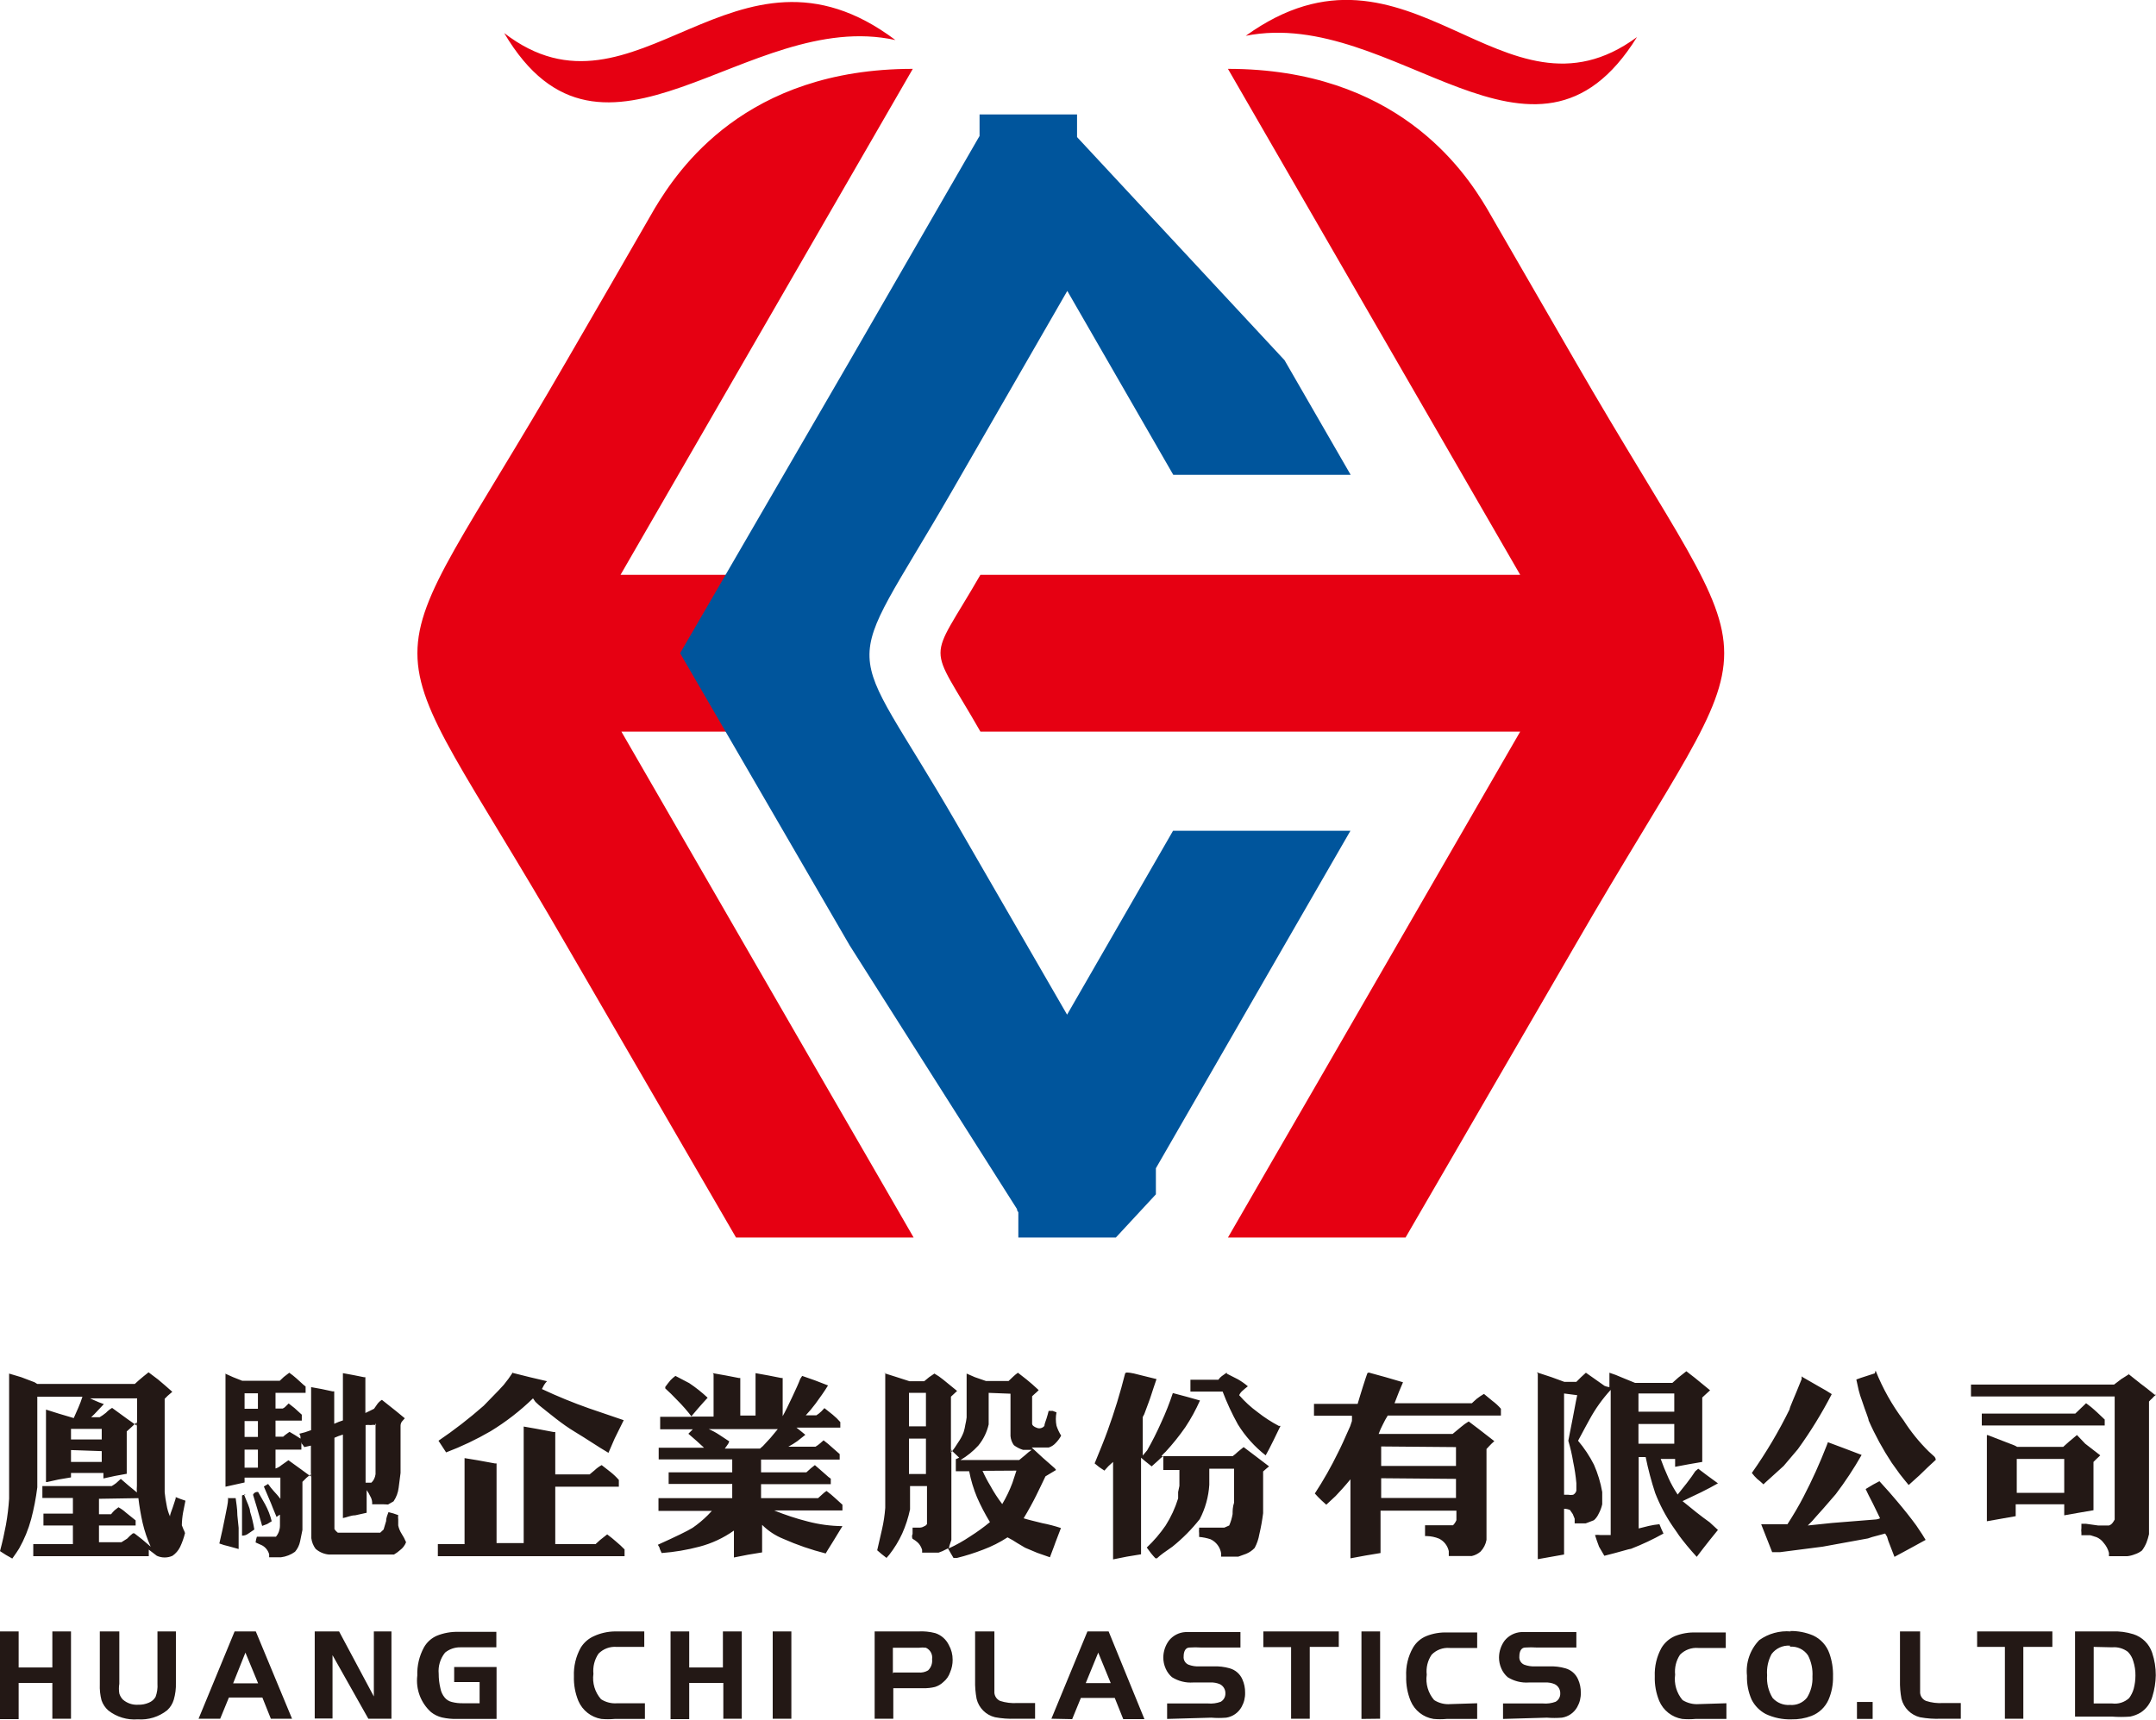
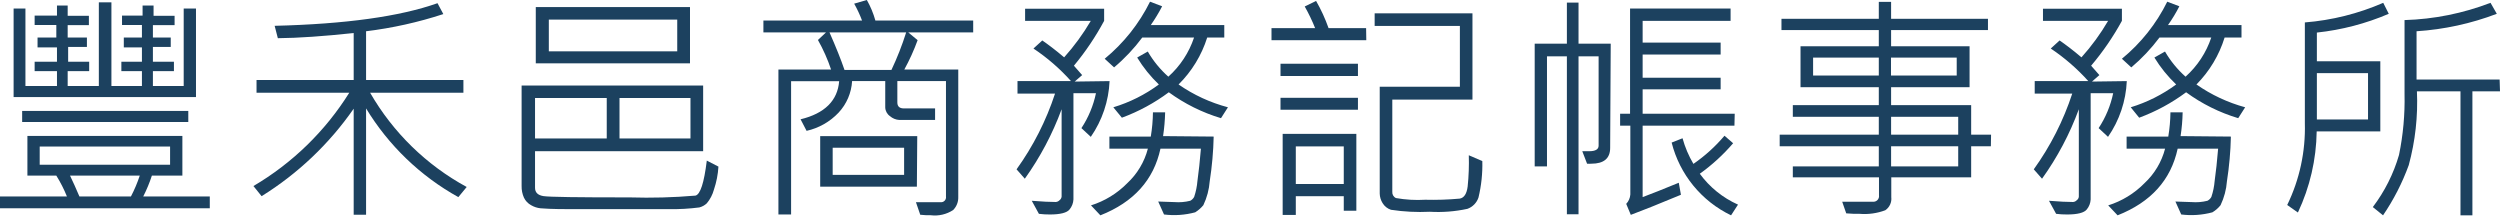
- <svg xmlns="http://www.w3.org/2000/svg" id="圖層_1" data-name="圖層 1" viewBox="0 0 101.73 81.17">
+ <svg xmlns="http://www.w3.org/2000/svg" id="Layer_1" data-name="Layer 1" viewBox="0 0 266.34 22.94">
  <defs>
-     <style>.cls-1{fill:none;}.cls-2{clip-path:url(#clip-path);}.cls-3{clip-path:url(#clip-path-2);}.cls-4{clip-path:url(#clip-path-3);}.cls-5{fill:#e60012;}.cls-5,.cls-6,.cls-7{fill-rule:evenodd;}.cls-6{fill:#231815;}.cls-7{fill:#00559c;}.cls-8{clip-path:url(#clip-path-489);}.cls-9{fill:url(#未命名漸層_2);}.cls-10{clip-path:url(#clip-path-490);}.cls-11{clip-path:url(#clip-path-491);}</style>
-     <clipPath id="clip-path">
-       <rect class="cls-1" x="-94.63" y="228.79" width="1280" height="654.2" />
-     </clipPath>
-     <clipPath id="clip-path-2">
-       <rect class="cls-1" x="-135.12" y="408.03" width="1402.41" height="501" transform="translate(42.72 -34.44) rotate(3.62)" />
-     </clipPath>
-     <clipPath id="clip-path-3">
-       <rect class="cls-1" x="315.59" y="-42.67" width="501" height="1402.41" transform="translate(-126.88 1181.89) rotate(-86.38)" />
-     </clipPath>
-     <clipPath id="clip-path-489">
-       <rect class="cls-1" x="326.18" y="-876.55" width="1280" height="654.2" />
-     </clipPath>
-     <radialGradient id="未命名漸層_2" cx="697.82" cy="-657.52" r="438.95" gradientTransform="translate(-505.6 445.4) scale(1.92 1.32)" gradientUnits="userSpaceOnUse">
-       <stop offset="0.3" stop-color="#fff" stop-opacity="0.6" />
-       <stop offset="1" stop-color="#fff" stop-opacity="0" />
-     </radialGradient>
-     <clipPath id="clip-path-490">
-       <rect class="cls-1" x="285.7" y="-697.31" width="1402.41" height="501" transform="translate(-26.25 -63.23) rotate(3.62)" />
-     </clipPath>
-     <clipPath id="clip-path-491">
-       <rect class="cls-1" x="736.4" y="-1148.02" width="501" height="1402.41" transform="translate(1370.48 566.34) rotate(-86.38)" />
-     </clipPath>
+     <style>.cls-1{fill:#1c415f;}</style>
  </defs>
-   <path class="cls-5" d="M57.94,58.41h8.38l8-13.79c9.38-16.26,9.38-11.32,0-27.58l-4.16-7.2C69.07,8,65.85,3.25,57.94,3.25L71.73,27.13H46.26c-2.51,4.36-2.51,3,0,7.4H71.73l-9.6,16.63h0c-1.4,2.41-2.79,4.83-4.19,7.25Zm-20-31.28H29.28L43.07,3.25C35.16,3.25,32,8,30.89,9.84q-2.07,3.6-4.16,7.2c-9.38,16.26-9.38,11.32,0,27.58l8,13.79h8.38c-1.4-2.42-2.79-4.84-4.19-7.25h0l-9.6-16.63h8.61l-2.13-3.7,2.13-3.7ZM58.78,1.69c7.71-5.55,12.14,4.72,18.46.06C72.4,9.56,65.79.3,58.78,1.69Zm-16.53.2c-7-1.54-13.79,7.58-18.46-.33C30,6.35,34.66-3.82,42.25,1.89Z" />
-   <path class="cls-6" d="M3.35,77v4.12H2.47V79.43H.88v1.71H0V77H.88V78.7H2.47V77Zm2.28,0v2.47a1.42,1.42,0,0,0,0,.46.71.71,0,0,0,.16.28,1,1,0,0,0,.73.25,1.16,1.16,0,0,0,.51-.1.64.64,0,0,0,.31-.27,1.49,1.49,0,0,0,.09-.62V77h.87v2.43a2.53,2.53,0,0,1-.1.79,1.1,1.1,0,0,1-.31.5,2,2,0,0,1-1.39.43,2,2,0,0,1-1.39-.42,1.13,1.13,0,0,1-.32-.48,2.59,2.59,0,0,1-.08-.76V77Zm3.74,4.12L11.07,77h1l1.71,4.12h-1l-.4-1H10.8l-.41,1ZM11.58,78,11,79.45h1.18L11.58,78Zm4.11.11v3h-.84V77H16l1.64,3.07V77h.83v4.12H17.38l-1.69-3Zm5.74.57h2v2.45H21.6a3,3,0,0,1-.75-.07,1.35,1.35,0,0,1-.51-.25,2,2,0,0,1-.65-1.73A2.59,2.59,0,0,1,20,77.76a1.29,1.29,0,0,1,.62-.56,2.54,2.54,0,0,1,1-.18h1.8v.73h-1.7A1.11,1.11,0,0,0,21,78a1.38,1.38,0,0,0-.3,1,2.82,2.82,0,0,0,.08.68.94.94,0,0,0,.21.45.62.62,0,0,0,.33.2,1.88,1.88,0,0,0,.51.06h.8v-1H21.43v-.74Zm9,1.71v.74H29a3.48,3.48,0,0,1-.63,0,1.44,1.44,0,0,1-1.08-.85,2.83,2.83,0,0,1-.21-1.16,2.57,2.57,0,0,1,.32-1.35,1.39,1.39,0,0,1,.63-.55A2.45,2.45,0,0,1,29,77h1.4v.73h-1.3a1.08,1.08,0,0,0-.86.32A1.44,1.44,0,0,0,28,79a1.5,1.5,0,0,0,.36,1.2,1.23,1.23,0,0,0,.77.19ZM35,77v4.12h-.87V79.43H32.52v1.71h-.88V77h.88V78.7h1.59V77Zm1.46,4.12V77h.88v4.12Zm5.69-1.44v1.44h-.88V77h2.06a2.59,2.59,0,0,1,.8.08,1.09,1.09,0,0,1,.64.56,1.4,1.4,0,0,1,.18.7,1.45,1.45,0,0,1-.12.59,1,1,0,0,1-.32.46,1,1,0,0,1-.39.23,2.07,2.07,0,0,1-.56.06Zm0-.74h1.19a.75.75,0,0,0,.45-.1.63.63,0,0,0,.19-.53.51.51,0,0,0-.29-.54,1.22,1.22,0,0,0-.33,0H42.13V79ZM46.05,77h.87v2.31c0,.3,0,.49,0,.59a.46.46,0,0,0,.27.38,2.2,2.2,0,0,0,.81.1h.84v.74h-.94a4.28,4.28,0,0,1-.95-.07,1.18,1.18,0,0,1-.87-.87,4.13,4.13,0,0,1-.07-.87V77Zm3.56,4.12L51.31,77h1L54,81.14H53l-.4-1H51l-.41,1ZM51.82,78l-.59,1.44h1.18L51.82,78Zm3.25,3.13V80.4H57a1.36,1.36,0,0,0,.6-.08.44.44,0,0,0,.22-.39.47.47,0,0,0-.26-.44,1,1,0,0,0-.45-.08H56.3a1.66,1.66,0,0,1-1-.25,1.12,1.12,0,0,1-.3-.41,1.27,1.27,0,0,1-.11-.52,1.36,1.36,0,0,1,.26-.79,1.07,1.07,0,0,1,.79-.41h2.59v.73H56.68a4,4,0,0,0-.55,0c-.19,0-.28.18-.28.42a.38.38,0,0,0,.23.39,1.27,1.27,0,0,0,.52.08h.66a2.41,2.41,0,0,1,.76.09.92.92,0,0,1,.6.52,1.48,1.48,0,0,1,.13.63,1.3,1.3,0,0,1-.17.68,1,1,0,0,1-.72.5,4.29,4.29,0,0,1-.71,0Zm5.85-3.39H59.61V77h3.56v.73H61.8v3.39h-.88V77.75Zm3.32,3.39V77h.88v4.12Zm5.46-.74v.74H68.26a3.29,3.29,0,0,1-.62,0,1.41,1.41,0,0,1-1.08-.85,2.83,2.83,0,0,1-.21-1.16,2.48,2.48,0,0,1,.32-1.35,1.3,1.3,0,0,1,.63-.55,2.42,2.42,0,0,1,1-.17H69.7v.73H68.4a1.06,1.06,0,0,0-.85.32,1.39,1.39,0,0,0-.23.94,1.51,1.51,0,0,0,.35,1.2,1.23,1.23,0,0,0,.77.19Zm1.22.74V80.4H72.8a1.36,1.36,0,0,0,.6-.08.43.43,0,0,0,.22-.39.47.47,0,0,0-.26-.44,1,1,0,0,0-.45-.08h-.77a1.66,1.66,0,0,1-1-.25,1.12,1.12,0,0,1-.3-.41,1.27,1.27,0,0,1-.11-.52,1.36,1.36,0,0,1,.26-.79,1.09,1.09,0,0,1,.79-.41h2.6v.73H72.52a4,4,0,0,0-.55,0c-.19,0-.28.18-.28.42a.38.38,0,0,0,.23.39,1.31,1.31,0,0,0,.52.08h.66a2.41,2.41,0,0,1,.76.09.92.92,0,0,1,.6.52,1.48,1.48,0,0,1,.13.63,1.3,1.3,0,0,1-.17.68,1,1,0,0,1-.72.5,4.29,4.29,0,0,1-.71,0Zm10.54-.74v.74H80a3.41,3.41,0,0,1-.63,0,1.43,1.43,0,0,1-1.08-.85,2.83,2.83,0,0,1-.21-1.16,2.57,2.57,0,0,1,.32-1.35,1.39,1.39,0,0,1,.63-.55,2.45,2.45,0,0,1,1-.17h1.4v.73h-1.3a1.08,1.08,0,0,0-.86.32,1.44,1.44,0,0,0-.23.94,1.54,1.54,0,0,0,.35,1.2,1.28,1.28,0,0,0,.78.19Zm3-3.41a2.68,2.68,0,0,1,1.09.21,1.47,1.47,0,0,1,.77.85,3,3,0,0,1,.17,1.09,2.62,2.62,0,0,1-.21,1.09,1.45,1.45,0,0,1-.81.77,2.5,2.5,0,0,1-.94.16,2.67,2.67,0,0,1-1.21-.25,1.57,1.57,0,0,1-.67-.68,2.59,2.59,0,0,1-.22-1.13,2.1,2.1,0,0,1,.58-1.68A2.24,2.24,0,0,1,84.5,77Zm0,.69a1,1,0,0,0-.87.4,1.82,1.82,0,0,0-.21,1,1.79,1.79,0,0,0,.26,1.07,1,1,0,0,0,.82.33.93.93,0,0,0,.8-.34,1.72,1.72,0,0,0,.26-1,1.92,1.92,0,0,0-.21-1,.94.94,0,0,0-.85-.41Zm3.9,2.66v.8h-.74v-.8ZM89.72,77h.88v2.31c0,.3,0,.49,0,.59a.45.45,0,0,0,.28.38,2.14,2.14,0,0,0,.8.1h.84v.74h-.93a4.45,4.45,0,0,1-1-.07,1.2,1.2,0,0,1-.87-.87,4.13,4.13,0,0,1-.07-.87V77Zm4.88.73H93.29V77h3.55v.73H95.47v3.39H94.6V77.75ZM97.91,77h1.75a2.94,2.94,0,0,1,1,.13,1.37,1.37,0,0,1,.89.88,3.32,3.32,0,0,1,.17,1.06,3.6,3.6,0,0,1-.16,1,1.34,1.34,0,0,1-.54.75,1.51,1.51,0,0,1-.51.2,5.88,5.88,0,0,1-.86,0H97.91V77Zm.88.73V80.4h.87a1,1,0,0,0,.8-.25,1.35,1.35,0,0,0,.22-.45,2.45,2.45,0,0,0,.08-.62,2.09,2.09,0,0,0-.1-.67,1,1,0,0,0-.26-.45,1.07,1.07,0,0,0-.74-.21Z" />
-   <path class="cls-6" d="M.43,64.83,1,65l.63.24.13.08H6.36c.12-.11.25-.23.4-.35l.25-.2.45.34c.21.18.44.37.67.58l-.22.19-.14.14V69l0,1v.43a5.77,5.77,0,0,0,.09.6,2.2,2.2,0,0,0,.16.54c0-.08.06-.22.13-.42s.11-.34.14-.43l0-.06.23.09.23.08-.11.55a3.67,3.67,0,0,0-.06.61,2.05,2.05,0,0,0,.08.2.77.77,0,0,1,.07.17,3.6,3.6,0,0,1-.23.65,1.1,1.1,0,0,1-.36.42.9.9,0,0,1-.74,0l-.38-.29v.31H1.57v-.57H3.44V72H2.05v-.56H3.44v-.74H2v-.56H5.27A2,2,0,0,0,5.48,70l.22-.2.37.32.39.32a1.71,1.71,0,0,1,0-.32v-.41l0-1V67.13a3,3,0,0,0-.26.23l-.22.2v2l-.55.1-.55.12h0v-.26H3.35v.21l-.59.1-.54.12H2.17V66.53l.6.19.71.21.22-.5a4.69,4.69,0,0,0,.19-.51H1.76V70.2a11.42,11.42,0,0,1-.29,1.5A6,6,0,0,1,.9,73.09l-.13.2-.19.27-.3-.17L0,73.21c.12-.45.21-.86.28-1.24a11,11,0,0,0,.15-1.24v-5.9ZM4.25,66l.22.1a4.21,4.21,0,0,0,.43.17v0l-.31.33a3.87,3.87,0,0,1-.29.29l.19,0h.21A2.35,2.35,0,0,0,5,66.68a1.31,1.31,0,0,1,.29-.23l.7.51.48.34V66Zm-.9,1.44v.5H4.8v-.5Zm0,1V69H4.8v-.51Zm1.32,2.3v.73h.57a1.54,1.54,0,0,1,.17-.19l.18-.14a1.83,1.83,0,0,1,.35.25l.46.37V72H4.67v.79H5.73L6,72.62a2.12,2.12,0,0,1,.27-.25l.07,0,.36.28.41.35a6.09,6.09,0,0,1-.38-1.12,11.34,11.34,0,0,1-.2-1.17Zm5.93-5.92L11,65l.43.17.12,0H13.2l.19-.18.26-.2a4,4,0,0,1,.34.27l.33.3.1.08v.3H13v.74h.34a.41.41,0,0,0,.14-.1l.14-.14.28.22.34.31v.28H13v.76h.36a1.53,1.53,0,0,1,.16-.13l.14-.1.27.16.25.16c0-.09,0-.16-.06-.23l.27-.07.29-.1V65.47l.5.09.51.11.08,0V67.2l.21-.09.2-.07V64.81l.49.09.5.1.07,0v1.69l.21-.1.2-.1.16-.23a.76.76,0,0,1,.21-.19l.68.54.4.33-.14.16a.35.35,0,0,0-.06.19V68l0,.5v.4l0,.34v.28l-.09.7a1.45,1.45,0,0,1-.24.64l-.26.15L18.1,71h-.54v-.1a.64.64,0,0,0-.09-.28,1.58,1.58,0,0,0-.17-.29V71.4l-.54.12c-.21,0-.4.1-.58.13V67.71l-.21.07-.19.08v4.31a.64.64,0,0,0,.16.17h2l.16-.15.12-.4c0-.18.08-.32.11-.42l.23.06.23.08a.6.6,0,0,0,0,.2V72a1.19,1.19,0,0,0,.16.39,2.25,2.25,0,0,1,.21.4.83.83,0,0,1-.28.37,1.67,1.67,0,0,1-.29.21l-.1,0H15.51a1.09,1.09,0,0,1-.62-.27,1.07,1.07,0,0,1-.2-.5V69.56l-.23.19-.19.19v.64l0,.4v.31c0,.15,0,.27,0,.38s0,.28,0,.4v.14l-.11.54a1.07,1.07,0,0,1-.24.49,1.34,1.34,0,0,1-.31.17,1.39,1.39,0,0,1-.35.09H12.7v-.14a.69.69,0,0,0-.33-.42l-.31-.14a1.31,1.31,0,0,1,.06-.27l.44,0,.46,0a.82.82,0,0,0,.19-.52c0-.09,0-.27,0-.52a.57.57,0,0,0-.16.11c-.14-.34-.23-.55-.26-.64l-.34-.8.2-.12a3.18,3.18,0,0,0,.27.34,4.61,4.61,0,0,1,.31.36v-1H11.54v.23l-.45.1-.45.1,0,0V64.83Zm.94.94v.73h.63v-.73Zm0,1.31v.75h.63v-.75Zm6.21.19a.77.77,0,0,0-.26,0,1.11,1.11,0,0,0-.24,0v2.72h.27s.08-.07.13-.17a.75.75,0,0,0,.07-.23v-.31l0-1.49v-.61Zm-3.53.82v.34H13v.89a.74.74,0,0,0,.27-.15l.34-.24.54.39.52.38V68.23l-.31.07a1.66,1.66,0,0,0-.16-.21Zm-2.68.34v.85h.63v-.85Zm.64,2a.22.22,0,0,0-.24.13l.19.63q.16.54.24.84l.24-.09.21-.13a3.36,3.36,0,0,0-.31-.8l-.33-.58Zm-.52.16a.3.3,0,0,0-.24,0c0,.18,0,.34,0,.48s0,.31,0,.48v.12s0,.11,0,.24,0,.22,0,.36v.22a.47.47,0,0,0,.3-.1l.28-.19a5.65,5.65,0,0,0-.2-.84c0-.18-.15-.45-.29-.82Zm-.9.08v.12c0,.15-.06.41-.13.77s-.18.89-.28,1.3a3.19,3.19,0,0,0,.44.13l.47.13v-1l-.06-.59c0-.34-.06-.61-.08-.81h-.37ZM24.2,64.8,25,65l.81.19a1,1,0,0,0-.14.18l-.1.19a23.71,23.71,0,0,0,2.22.91l1.64.56L29,67.9l-.29.67c-.5-.29-1-.64-1.6-1s-1.15-.83-1.68-1.25l-.17-.16L25.15,66a11.34,11.34,0,0,1-2,1.55,14.3,14.3,0,0,1-2.1,1l-.17-.26L20.69,68a21.54,21.54,0,0,0,2.13-1.65l.71-.73.24-.26a6.2,6.2,0,0,0,.43-.59Zm.51,2.53v5.5H23.43V69.07l-.08,0-.82-.15-.61-.1v4.06H20.66v.57h8.81v-.32a4.61,4.61,0,0,0-.4-.37c-.12-.11-.26-.22-.42-.34l-.33.26-.22.2H26.2V70.17h3v-.32a3,3,0,0,0-.4-.38l-.41-.32a1.5,1.5,0,0,0-.33.24l-.24.2H26.2v-2l-.07,0-.85-.16-.57-.1Zm8.92-2.52.62.11.62.12.06,0v1.77h.72v-2l.61.11.61.12.06,0v1.8c.12-.21.26-.5.44-.88s.32-.69.39-.88l.09-.14.6.21.62.24c-.17.28-.37.56-.59.86a6,6,0,0,1-.46.55h.5a1.37,1.37,0,0,0,.24-.19l.14-.15.39.31a3,3,0,0,1,.36.35v.26H37.58l.25.2.17.14-.38.3a3.76,3.76,0,0,1-.42.26h1.28a1.42,1.42,0,0,0,.22-.16l.16-.14a5.44,5.44,0,0,1,.43.36l.33.29v.26H35.91v.6h2.14l.21-.19.19-.15.39.34.25.22.11.08v.26H35.91v.66H38.6l.21-.19a1.15,1.15,0,0,1,.19-.15,4.87,4.87,0,0,1,.42.35l.33.3v.27H36.53a12,12,0,0,0,1.58.52,6.69,6.69,0,0,0,1.64.22l-.47.77c-.18.29-.29.46-.32.52a12.52,12.52,0,0,1-2-.69,3,3,0,0,1-1-.66v1.3l-.67.11-.66.13h0V72.24A5,5,0,0,1,33,73a9.84,9.84,0,0,1-1.78.3l-.09-.2c0-.06-.05-.12-.09-.19.84-.38,1.38-.64,1.64-.8a5.14,5.14,0,0,0,.71-.59l.2-.21H31.07v-.6h3.48v-.67h-3v-.55h3v-.61H31.08v-.55h2.14L32.86,68l-.38-.33,0,0,.21-.21H31.15v-.59h1.49a7.43,7.43,0,0,0-.68-.78c-.2-.21-.39-.4-.57-.56l0-.07c.09-.12.17-.23.25-.32a1.69,1.69,0,0,1,.23-.2l.65.34a6.79,6.79,0,0,1,.87.69c-.11.11-.25.28-.44.49l-.34.4h1.06v-2Zm-.19,2.64a3.17,3.17,0,0,1,.5.27l.47.31a.58.58,0,0,1-.11.2l-.1.14h1.66l.14-.12.36-.39.34-.41Zm8.28-2.64.57.18.62.2h.7l.23-.19.25-.17a2.93,2.93,0,0,1,.42.29l.65.53L45,65.8l-.13.12v2.65a4.93,4.93,0,0,0,.34-.49,2.15,2.15,0,0,0,.26-.49,2.34,2.34,0,0,0,.08-.35,2.73,2.73,0,0,0,.06-.34V64.83L46,65l.52.18.14,0h.93l.21-.2a2.11,2.11,0,0,1,.23-.19l.41.32c.17.14.36.3.57.5a1.56,1.56,0,0,1-.18.17l-.13.12v1.29c0,.08.08.15.22.2a.31.31,0,0,0,.36-.09c0-.08.05-.2.1-.35s.08-.28.1-.36l.19,0,.18.07a1.63,1.63,0,0,0,0,.63,2.11,2.11,0,0,0,.22.47,1.54,1.54,0,0,1-.27.36.72.72,0,0,1-.32.2h-.8l.52.48.57.5.06.08-.25.15-.25.15c-.14.3-.29.6-.43.89s-.41.78-.6,1.09c.18.06.48.13.88.23a7,7,0,0,1,.88.23c-.08.22-.17.45-.26.68,0,0-.09.26-.26.7l-.6-.21-.57-.24L48,72.83a4.67,4.67,0,0,0-.46-.27,5.87,5.87,0,0,1-1.15.58,10.11,10.11,0,0,1-1.23.39l-.17,0-.13-.22-.13-.23-.26.13-.18.07h-.78v-.13a.86.86,0,0,0-.17-.31,1.21,1.21,0,0,0-.28-.21.26.26,0,0,1,0-.23l0-.3h.35a.38.38,0,0,0,.19-.06.24.24,0,0,0,.14-.11V70.14h-.8v1.1a5.64,5.64,0,0,1-.37,1.14,5,5,0,0,1-.61,1l-.13.15-.23-.18-.21-.18.23-1a6.83,6.83,0,0,0,.15-1V64.81Zm1.17.93v1.58h.8V65.74Zm3.76,0V67l0,.23a2.41,2.41,0,0,1-.49,1,3.67,3.67,0,0,1-.84.68h2.77l.28-.23a2.54,2.54,0,0,1,.31-.25h-.41a1.41,1.41,0,0,1-.43-.22.85.85,0,0,1-.16-.43v-2ZM42.89,67.9v1.67h.8V67.9Zm2,.52v4.26a1.7,1.7,0,0,0-.06.18,1.53,1.53,0,0,0-.06.22,7.08,7.08,0,0,0,1-.56,9.4,9.4,0,0,0,.94-.68,9.86,9.86,0,0,1-.61-1.17,6.31,6.31,0,0,1-.37-1.23H45.1v-.57l.16-.07-.21-.2-.19-.18Zm1.47,1a6.05,6.05,0,0,0,.36.69,6.8,6.8,0,0,0,.57.88,6.31,6.31,0,0,0,.48-1l.19-.58Zm6.78-4.64c.25,0,.49.08.7.13l.73.18c-.1.3-.19.55-.25.75s-.21.58-.33.91l-.07.13v1.82l.21-.25a14.62,14.62,0,0,0,.66-1.31,13,13,0,0,0,.55-1.39l.64.17.64.18a8.46,8.46,0,0,1-.69,1.26A10.78,10.78,0,0,1,55,68.52a1.34,1.34,0,0,0-.2.21h3.36a2.06,2.06,0,0,0,.25-.21l.27-.22.49.37.71.54-.11.09-.17.15v.9l0,.77v.3a9.61,9.61,0,0,1-.18,1,2.08,2.08,0,0,1-.22.64,1.16,1.16,0,0,1-.41.28l-.36.13h-.81v-.15a.89.89,0,0,0-.5-.67,2.33,2.33,0,0,0-.54-.11,1.23,1.23,0,0,1,0-.17.78.78,0,0,1,0-.21V72.1h.44l.43,0h.32L58,72a2.31,2.31,0,0,0,.16-.54c0-.15,0-.33.07-.54v-1.6H57.06v.76a4.06,4.06,0,0,1-.45,1.62A8.17,8.17,0,0,1,55.32,73l-.44.31a2.92,2.92,0,0,0-.29.24l-.07,0c-.08-.08-.14-.16-.21-.24l-.2-.27A6.35,6.35,0,0,0,55,72a5.29,5.29,0,0,0,.59-1.28c0-.07,0-.17,0-.3l.06-.29v-.75h-.76v-.66a2.82,2.82,0,0,0-.26.23l-.29.26-.3-.24-.2-.17v4.56l-.67.11-.65.13h0V69l-.22.2-.19.21-.25-.17-.21-.17c.25-.61.46-1.12.61-1.54a27.62,27.62,0,0,0,.83-2.71Zm4.75,0-.24.17a.64.64,0,0,0-.16.17H56.17v.56h1.52a11.77,11.77,0,0,0,.72,1.55,5.57,5.57,0,0,0,1.31,1.46q.14-.24.36-.69l.34-.7-.08,0a6.57,6.57,0,0,1-1-.65,5.2,5.2,0,0,1-.87-.8.59.59,0,0,1,.17-.22c.06-.06.14-.12.24-.2a3.18,3.18,0,0,0-.47-.33l-.53-.27Zm6.69,0,.8.22.82.24-.19.45-.21.54h3.65c.06-.05.13-.13.23-.21a2.92,2.92,0,0,1,.34-.23l.4.33a2.4,2.4,0,0,1,.4.37v.32H65.48a4.16,4.16,0,0,0-.23.42,3.75,3.75,0,0,0-.2.45h3.49l.41-.34a2.45,2.45,0,0,1,.35-.25l.45.34.76.59a2.71,2.71,0,0,0-.24.23l-.13.14v4.29a1.07,1.07,0,0,1-.28.55.94.94,0,0,1-.41.21l-.09,0h-1v-.23a.86.86,0,0,0-.46-.59,1.63,1.63,0,0,0-.57-.12h-.09v-.51h.17l.35,0h.8a.78.78,0,0,0,.16-.24V71.3H65.14v2l-.72.12-.7.13h0V69.82c-.27.33-.51.59-.7.79l-.44.41-.22-.2c-.12-.11-.22-.22-.32-.33a17.64,17.64,0,0,0,1.1-1.94c.12-.23.31-.65.57-1.24l.08-.24a2.16,2.16,0,0,0,0-.25H62v-.56h2.06c.07-.23.15-.51.25-.82s.18-.56.21-.63Zm.59,3.49v.92h3.53V68.3Zm0,1.5v.93h3.53V69.8Zm7.34-5,.7.23.6.22h.57l.22-.22.23-.21,0,0,.37.26.51.36a.86.86,0,0,0,.23.06v-.68a5.42,5.42,0,0,1,.6.23l.61.25.13,0h1.63l.28-.25.38-.3.4.31.72.59-.22.2-.15.14V69l-.64.11-.64.12h0v-.37h-.68c.1.28.22.58.37.91a5.42,5.42,0,0,0,.43.77l.43-.54c.16-.21.3-.4.4-.56l.14-.12.41.31.52.38,0,0c-.22.13-.49.27-.79.42l-.88.42c.45.37.87.71,1.28,1q.16.14.39.36l-.38.47c-.21.27-.42.53-.62.8l0,0c-.33-.36-.6-.69-.83-1,0,0-.11-.17-.31-.45a7.86,7.86,0,0,1-.82-1.56,15.11,15.11,0,0,1-.45-1.7h-.33v3.37l.48-.12a3.91,3.91,0,0,1,.5-.08l.09.22.1.22a12.18,12.18,0,0,1-1.53.72c-.08,0-.49.14-1.26.33L75.45,73c-.07-.19-.14-.38-.19-.55a.82.82,0,0,1,.24,0H76V65.6A7,7,0,0,0,75,67c-.07.12-.25.46-.54,1a5.77,5.77,0,0,1,.75,1.13,5.51,5.51,0,0,1,.39,1.29l0,.17V71a1.74,1.74,0,0,1-.17.45.9.9,0,0,1-.22.3l-.23.09-.16.06h-.52v-.22l-.09-.22-.13-.19a.71.71,0,0,0-.28-.06v2.16l-.62.11-.62.11h0V64.83Zm1.29,1v4.78H74a.59.59,0,0,0,.23,0,.31.31,0,0,0,.15-.19V70a8.46,8.46,0,0,0-.15-1A7.94,7.94,0,0,0,74,68c.06-.32.13-.68.21-1.07s.12-.67.21-1.08Zm3.51,0v.86H79v-.86Zm0,1.44v.93H79v-.93Zm11.19-2.52a10.12,10.12,0,0,0,1.32,2.35A8.42,8.42,0,0,0,91,68.5l.23.21a.27.27,0,0,1,.11.19c-.25.23-.51.47-.77.73l-.51.46c-.16-.2-.31-.37-.42-.52s-.25-.35-.38-.53a13.46,13.46,0,0,1-1.09-2c0-.09-.14-.4-.31-.92a4.42,4.42,0,0,1-.16-.51l-.11-.5.22-.08.65-.21ZM85.06,65l.73.42c.29.16.51.29.64.38a20.39,20.39,0,0,1-1.6,2.6l-.67.79-.54.49c-.23.21-.37.33-.41.38a3.9,3.9,0,0,0-.3-.26,2.18,2.18,0,0,1-.25-.28,22.09,22.09,0,0,0,1.78-3c0-.09.23-.57.57-1.43l0-.13Zm1.19,3.07-.06.16a24.33,24.33,0,0,1-1.09,2.41c-.21.41-.47.85-.76,1.3l-1,0H83.1v0c.06.15.15.37.26.66s.2.51.26.66l.36,0L86,73l2.14-.39a3.34,3.34,0,0,1,.4-.12l.41-.11.09.15a2.76,2.76,0,0,0,.13.38l.22.57.74-.4.73-.4v0l-.16-.26L90.42,72c-.27-.37-.58-.76-.92-1.16-.2-.24-.47-.55-.82-.93l-.3.16-.35.21c.08.17.19.4.34.68l.34.7a.65.65,0,0,1-.26.06l-2,.16L85.3,72a4.88,4.88,0,0,0,.4-.43l.34-.38.58-.67a16.84,16.84,0,0,0,1.22-1.85L87,68.35Z" />
-   <path class="cls-6" d="M100.43,64.85l.54.43c.26.19.49.38.7.55l.06,0a1.07,1.07,0,0,0-.19.18.92.92,0,0,0-.14.14v6.26a2.85,2.85,0,0,1-.12.4,1.73,1.73,0,0,1-.21.37,1.11,1.11,0,0,1-.34.18,1.36,1.36,0,0,1-.36.09h-.86v-.16a1.14,1.14,0,0,0-.25-.47.81.81,0,0,0-.34-.27l-.29-.09-.19,0h-.23v-.12a.78.78,0,0,1,0-.22v-.2h.22L99,72h.51a.35.35,0,0,0,.16-.11,1,1,0,0,0,.11-.17V65.91H93v-.56h6.75l.34-.26.38-.24Zm-2,1.38-.25.24-.26.25H93.51v.56h5.8V67l-.38-.36a4.63,4.63,0,0,0-.47-.39Zm-4.68,1.51V71.8h0l.68-.12.68-.12V71H97.4v.52h0l.68-.12.7-.12V69l.13-.13.19-.18,0,0-.71-.55L98,67.73l-.37.31-.28.25H95.18l-.13-.07L94.48,68l-.7-.27Zm1.41,1.12v1.6H97.4v-1.6Z" />
-   <path class="cls-7" d="M52.65,58.41h-4.6l0,0,0,0,0-.05,0-.06h0l0,0,0,0,0-.05,0,0v0l0,0,0-.05,0,0,0-.05v-.06l0-.05,0,0,0,0,0,0h0l0,0,0-.05,0,0,0,0h0l0,0,0-.05,0,0,0,0h0l0,0,0,0,0-.05,0,0v0l0,0,0-.05,0-.06,0-.05,0,0h0l0-.05,0,0,0,0,0-.05h0l0,0,0-.05,0-.06,0-.05h0l0,0,0-.05,0,0,0,0v0l0,0,0,0,0-.05,0,0v0l0,0,0,0,0,0,0-.05,0,0h0l0-.05,0,0,0,0,0-.05h0l-.06-.1,0,0,0-.05h0l0,0h0L40.09,44.62l-8-13.79,8-13.79L46.16,6.52h0l0,0h0l0,0,0,0,.06-.1h0l0-.06,0,0,0,0,0-.05h0l0,0,0,0,0,0,0,0,0,0v0l0,0,0-.06,0,0,0,0v0l0,0,0,0,0,0,0,0h0l0-.05,0,0,0-.06,0,0h0l0-.05,0,0,0,0,0,0h0l0,0,0-.05,0,0,0-.06,0,0v0l0-.05,0,0,0,0,0,0v0l0,0,0-.05,0,0,0,0h0l0-.06,0,0,0,0,0,0h0l0,0,0-.05,0,0,0-.05v0l0-.06,0-.05,0,0,0,0v0l0-.05,0,0,0-.05,0,0h0l0,0,0-.05,0-.06,0,0h4.6l0,0,0,.06,0,.05,0,0h0l0,0,0,.05,0,0,0,.05,0,0v0l0,0,0,.05,0,.06,0,0v0l0,.05,0,0,0,.05,0,0h0l0,0,0,0,0,0,0,.06h0l0,0,0,0,0,.05,0,0v0l0,0,0,0,0,0,0,.05,0,0v0l0,.06,0,0,0,.05,0,0h0l0,0,0,0,0,0,0,.05h0l0,0,0,.06,0,0,0,.05h0l0,0,0,0,0,0,0,0,0,0v0l0,0,0,.06,0,0,0,0v0l0,0,0,0,0,0,0,0h0l0,.05,0,0,0,0,0,.06h0l0,.05,0,0,0,0,0,0h0l0,0L60.61,17l3.12,5.41H55.36l-5-8.68L44.9,23.21c-5.31,9.19-5.1,6.41.25,15.68l5.2,9,5-8.68h8.37l-3.12,5.41L54.54,55.14l0,0h0l0,.05,0,0,0,.05,0,0h0l0,.05,0,0,0,0,0,.05h0l0,0,0,.05,0,0,0,0v0l0,0,0,0,0,.05,0,0v0l0,0,0,0,0,0,0,.05,0,0h0l0,.05,0,.06,0,.05,0,0h0l0,.05,0,0,0,0,0,.05h0l0,0,0,.05,0,.06,0,.05v0l0,0,0,0,0,.05,0,0,0,0h0l0,0,0,0,0,.05,0,0h0l0,0,0,0,0,.05,0,0h0l0,0,0,0,0,0,0,.05v0l0,0,0,.05,0,0,0,.05v0l0,0,0,0,0,.05,0,0,0,0h0l0,.06,0,.05,0,0Z" />
-   <g class="cls-8">
-     <ellipse class="cls-9" cx="834.77" cy="-421.94" rx="843.12" ry="579.02" />
-   </g>
+   <path class="cls-1" d="M22.35,22.19H0V20.93H7.13A14.19,14.19,0,0,0,6,18.71H2.92V14.48H19.43v4.23H16.18a15.28,15.28,0,0,1-.92,2.22h7.09ZM20.88,10.34H1.45V.91H2.71V9.16H6.07V7.58H3.69v-1H6.07V5.05H4V4h2V2.66H3.69v-1H6.07V.59H7.21V1.68H9.47v1H7.21V4H9.26v1h-2V6.58H9.5v1H7.21V9.16h3.32V.25h1.34V9.16h3.25V7.58H12.93v-1h2.19V5.05H13.19V4h1.93V2.66H13l0-1h2.19V.59h1.17V1.68h2.24v1H16.29V4h1.9v1h-1.9V6.58h2.24v1H16.29V9.16h3.28V.91h1.31ZM20.06,13H2.36V11.82h17.7Zm-1.94,4.55V15.61H4.23v1.94Zm-3.23,1.16H7.46c.33.68.66,1.42,1,2.22h5.49A15,15,0,0,0,14.89,18.71Z" />
+   <path class="cls-1" d="M49.72,19.92,48.83,21A26.6,26.6,0,0,1,39,11.55V22.88H37.68V11.58a33.41,33.41,0,0,1-9.81,9.32L27,19.82A29.93,29.93,0,0,0,37.21,9.88H27.33V8.52H37.68v-5c-3.18.34-5.87.53-8.08.55l-.34-1.32Q40.6,2.47,46.61.34l.62,1.16A43.33,43.33,0,0,1,39,3.33V8.52H49.37V9.88H39.43A26.44,26.44,0,0,0,49.72,19.92Z" />
+   <path class="cls-1" d="M76.54,17.75a9.42,9.42,0,0,1-.48,2.45,3.84,3.84,0,0,1-.76,1.46,1.81,1.81,0,0,1-.8.44,22.1,22.1,0,0,1-3.21.18c-1.85,0-3.77,0-5.78,0-1.67,0-3.33,0-5,0s-2.63-.06-2.93-.09a2.49,2.49,0,0,1-1-.33,1.78,1.78,0,0,1-.76-.8,2.88,2.88,0,0,1-.25-1.24V9.11H74.91v7H57V20c0,.5.29.79.88.89s3.65.14,9.21.14a60.36,60.36,0,0,0,7-.19c.52-.12.92-1.36,1.21-3.73Zm-11.9-3V10.44H57v4.31Zm8.87-8H57.08v-6H73.51ZM72.15,5.47V2.09H58.47V5.47Zm1.41,9.28V10.44H66v4.31Z" />
+   <path class="cls-1" d="M103.68,3.45H96.76l1,.83a22.5,22.5,0,0,1-1.42,3.13h5.75V21a1.87,1.87,0,0,1-.55,1.38,3.56,3.56,0,0,1-2.39.55c-.33,0-.7,0-1.11-.05l-.46-1.34,2.6,0a.53.53,0,0,0,.6-.61V8.64H95.6v2.27c0,.43.23.64.7.64h3.32v1.23H95.81a1.66,1.66,0,0,1-1-.41,1.17,1.17,0,0,1-.5-.92V8.64H90.78A5.39,5.39,0,0,1,89.34,12a6.7,6.7,0,0,1-3.41,1.94l-.64-1.23c2.57-.62,3.95-2,4.11-4.06H84.28V22.85H82.93V7.41h5.61a18.1,18.1,0,0,0-1.4-3.15L88,3.45H81.33V2.19H91.84A13.14,13.14,0,0,0,91,.39L92.35,0a9.7,9.7,0,0,1,.91,2.19h10.42Zm-6,16.44H87.38V14.5H97.72ZM96.54,3.45H88.37c.7,1.59,1.23,2.91,1.6,4h5A31.36,31.36,0,0,0,96.54,3.45Zm-.22,15.18V15.74H88.71v2.89Z" />
+   <path class="cls-1" d="M118.21,8.64a11.3,11.3,0,0,1-2,5.94l-1-.93a10.76,10.76,0,0,0,1.55-3.72h-2.4V21.25a1.82,1.82,0,0,1-.41,1.06c-.28.36-1,.54-2.09.54a8.61,8.61,0,0,1-1.18-.07l-.76-1.39c1.09.09,2,.13,2.56.13a.61.61,0,0,0,.4-.19.55.55,0,0,0,.22-.38V11.64a31.42,31.42,0,0,1-3.92,7.4l-.88-1a29.59,29.59,0,0,0,4.1-8.07h-4V8.64h5.7a20.94,20.94,0,0,0-4-3.47l.94-.86c.61.42,1.39,1,2.33,1.8a24.2,24.2,0,0,0,2.84-3.89h-7V.93h8.42V2.22A28.68,28.68,0,0,1,114.41,7l.88,1-.8.69Zm11.09,5.91a36,36,0,0,1-.42,4.75,7.2,7.2,0,0,1-.68,2.56,3.55,3.55,0,0,1-.87.76,8.63,8.63,0,0,1-3.32.23l-.62-1.38c.53,0,1.1.06,1.73.06a5.21,5.21,0,0,0,1.68-.14,1,1,0,0,0,.42-.41,7.15,7.15,0,0,0,.35-1.7c.14-1,.26-2.11.37-3.44h-4.31q-1.08,5-6.4,7.1l-1-1.06a9.32,9.32,0,0,0,3.85-2.35,7.66,7.66,0,0,0,2.21-3.69h-4.1V14.55h4.41a16.85,16.85,0,0,0,.23-2.58l1.3,0a20.69,20.69,0,0,1-.22,2.53Zm1.52-3.12-.74,1.16a18.42,18.42,0,0,1-5.56-2.76,19.8,19.8,0,0,1-5,2.71l-.91-1.11A15.83,15.83,0,0,0,123.46,9a14.11,14.11,0,0,1-2.31-2.87l1.13-.64a10.9,10.9,0,0,0,2.19,2.68A9.75,9.75,0,0,0,127.21,4h-5.52a18.84,18.84,0,0,1-3,3.18l-1-.92A18.51,18.51,0,0,0,122.52.18l1.29.49a17.77,17.77,0,0,1-1.21,2h7.83V4h-1.82a12.22,12.22,0,0,1-3.05,5A16.71,16.71,0,0,0,130.82,11.43Z" />
+   <path class="cls-1" d="M145.56,4.28h-10.1V3h4.65A19.13,19.13,0,0,0,139,.69L140.21.1A17.33,17.33,0,0,1,141.54,3h4Zm-.89,3.82h-8.25V6.79h8.25Zm0,3.59h-8.25V10.42h8.25Zm-.17,10.76h-1.34V20.9h-5.11v2h-1.4V14.26h7.85Zm-1.34-2.85v-4h-5.11v4Zm14.76-2.44a14.9,14.9,0,0,1-.41,3.89,1.93,1.93,0,0,1-1.18,1.2,14.82,14.82,0,0,1-4,.31,20.88,20.88,0,0,1-4.14-.21,1.63,1.63,0,0,1-.9-.72,2,2,0,0,1-.3-1V9.24h8.54V2.76h-9.08V1.42h10.42v9.19h-8.54v9.83a.67.67,0,0,0,.39.66,13.31,13.31,0,0,0,3.11.18,31.72,31.72,0,0,0,3.68-.12c.47-.08.75-.51.85-1.3a25.14,25.14,0,0,0,.12-3.32Z" />
+   <path class="cls-1" d="M171.54,15.76c0,1.12-.68,1.68-2,1.68a3.23,3.23,0,0,1-.46,0l-.51-1.33.74,0c.66,0,1-.2,1-.59V6h-2.14V22.83h-1.24V6h-2.12V17.73h-1.31V4.65h3.43V.28h1.24V4.65h3.43Zm13.24-2.37H175V21c.94-.35,2.22-.86,3.85-1.53l.23,1.28q-3.68,1.53-5.34,2.14l-.49-1.17a1.63,1.63,0,0,0,.44-1V13.39H172.6V12.12h1.06V.91h10.71V2.22H175V4.54h8.31V5.81H175V8.28h8.31V9.52H175v2.6h9.81Zm.38,8.41-.74,1.14a11.81,11.81,0,0,1-6.33-7.75l1.16-.46a11.29,11.29,0,0,0,1.16,2.73,17,17,0,0,0,3.31-3l.92.8a20.12,20.12,0,0,1-3.55,3.25A10.18,10.18,0,0,0,185.16,21.8Z" />
+   <path class="cls-1" d="M212.1,15.58H210v3.31h-8.51V21a1.48,1.48,0,0,1-.64,1.4,6.32,6.32,0,0,1-2.74.38c-.46,0-.94,0-1.42-.05l-.43-1.24,3.25,0a.6.6,0,0,0,.67-.69V18.89H191V17.73h9.16V15.58H189.6V14.35h10.56V12.44H191V11.2h9.16V9.29h-8.34V4.93h8.34V3.2H189.79V2h10.37V.2h1.31V2h10.32V3.2H201.47V4.93h8.36V9.29h-8.36V11.2H210v3.15h2.12ZM200.16,8.05V6.14h-7V8.05Zm8.3,0V6.14h-7V8.05Zm.16,6.3V12.44h-7.15v1.91Zm0,3.38V15.58h-7.15v2.15Z" />
+   <path class="cls-1" d="M226.58,8.64a11.3,11.3,0,0,1-2,5.94l-1-.93a10.76,10.76,0,0,0,1.55-3.72h-2.4V21.25a1.82,1.82,0,0,1-.41,1.06c-.28.36-1,.54-2.09.54a8.61,8.61,0,0,1-1.18-.07l-.76-1.39c1.09.09,2,.13,2.56.13a.59.59,0,0,0,.4-.19.51.51,0,0,0,.22-.38V11.64a31.05,31.05,0,0,1-3.92,7.4l-.88-1a29.59,29.59,0,0,0,4.1-8.07h-4V8.64h5.71a21.33,21.33,0,0,0-4-3.47l.94-.86c.61.42,1.39,1,2.33,1.8a23.6,23.6,0,0,0,2.84-3.89h-6.94V.93h8.41V2.22A28.68,28.68,0,0,1,222.78,7l.88,1-.79.69Zm11.09,5.91a36,36,0,0,1-.42,4.75,7.2,7.2,0,0,1-.68,2.56,3.22,3.22,0,0,1-.87.76,8.63,8.63,0,0,1-3.32.23l-.62-1.38c.53,0,1.11.06,1.73.06a5.21,5.21,0,0,0,1.68-.14,1,1,0,0,0,.42-.41,7.15,7.15,0,0,0,.35-1.7c.14-1,.26-2.11.37-3.44H232q-1.08,5-6.4,7.1l-1-1.06a9.32,9.32,0,0,0,3.85-2.35,7.66,7.66,0,0,0,2.21-3.69h-4.1V14.55H231a16.85,16.85,0,0,0,.23-2.58l1.3,0a18.86,18.86,0,0,1-.22,2.53Zm1.52-3.12-.74,1.16a18.25,18.25,0,0,1-5.55-2.76,20,20,0,0,1-5,2.71l-.9-1.11A16.07,16.07,0,0,0,231.84,9a14.2,14.2,0,0,1-2.32-2.87l1.13-.64a10.9,10.9,0,0,0,2.19,2.68A9.75,9.75,0,0,0,235.58,4h-5.52a19.24,19.24,0,0,1-3,3.18l-1-.92A18.38,18.38,0,0,0,230.89.18l1.29.49a16.43,16.43,0,0,1-1.21,2h7.83V4H237a12.22,12.22,0,0,1-3,5A16.82,16.82,0,0,0,239.19,11.43Z" />
+   <path class="cls-1" d="M254.49,1.47a26.61,26.61,0,0,1-7.66,2V6.53h6.76V14h-6.78a20.92,20.92,0,0,1-2,8.64l-1.14-.8a18.74,18.74,0,0,0,1.88-8.7V2.39A26.13,26.13,0,0,0,253.9.3Zm-2.21,11.26V7.79h-5.45v4.94Zm14.06-3H263.4V22.94h-1.27V9.73h-4.64a25.61,25.61,0,0,1-.87,7.86,24.27,24.27,0,0,1-2.74,5.35l-1.09-.88a17,17,0,0,0,2.79-5.55,28.92,28.92,0,0,0,.59-6.49V2.14A27.83,27.83,0,0,0,265.33.3L266,1.47a29.34,29.34,0,0,1-8.55,1.86V8.47h8.85Z" />
</svg>
